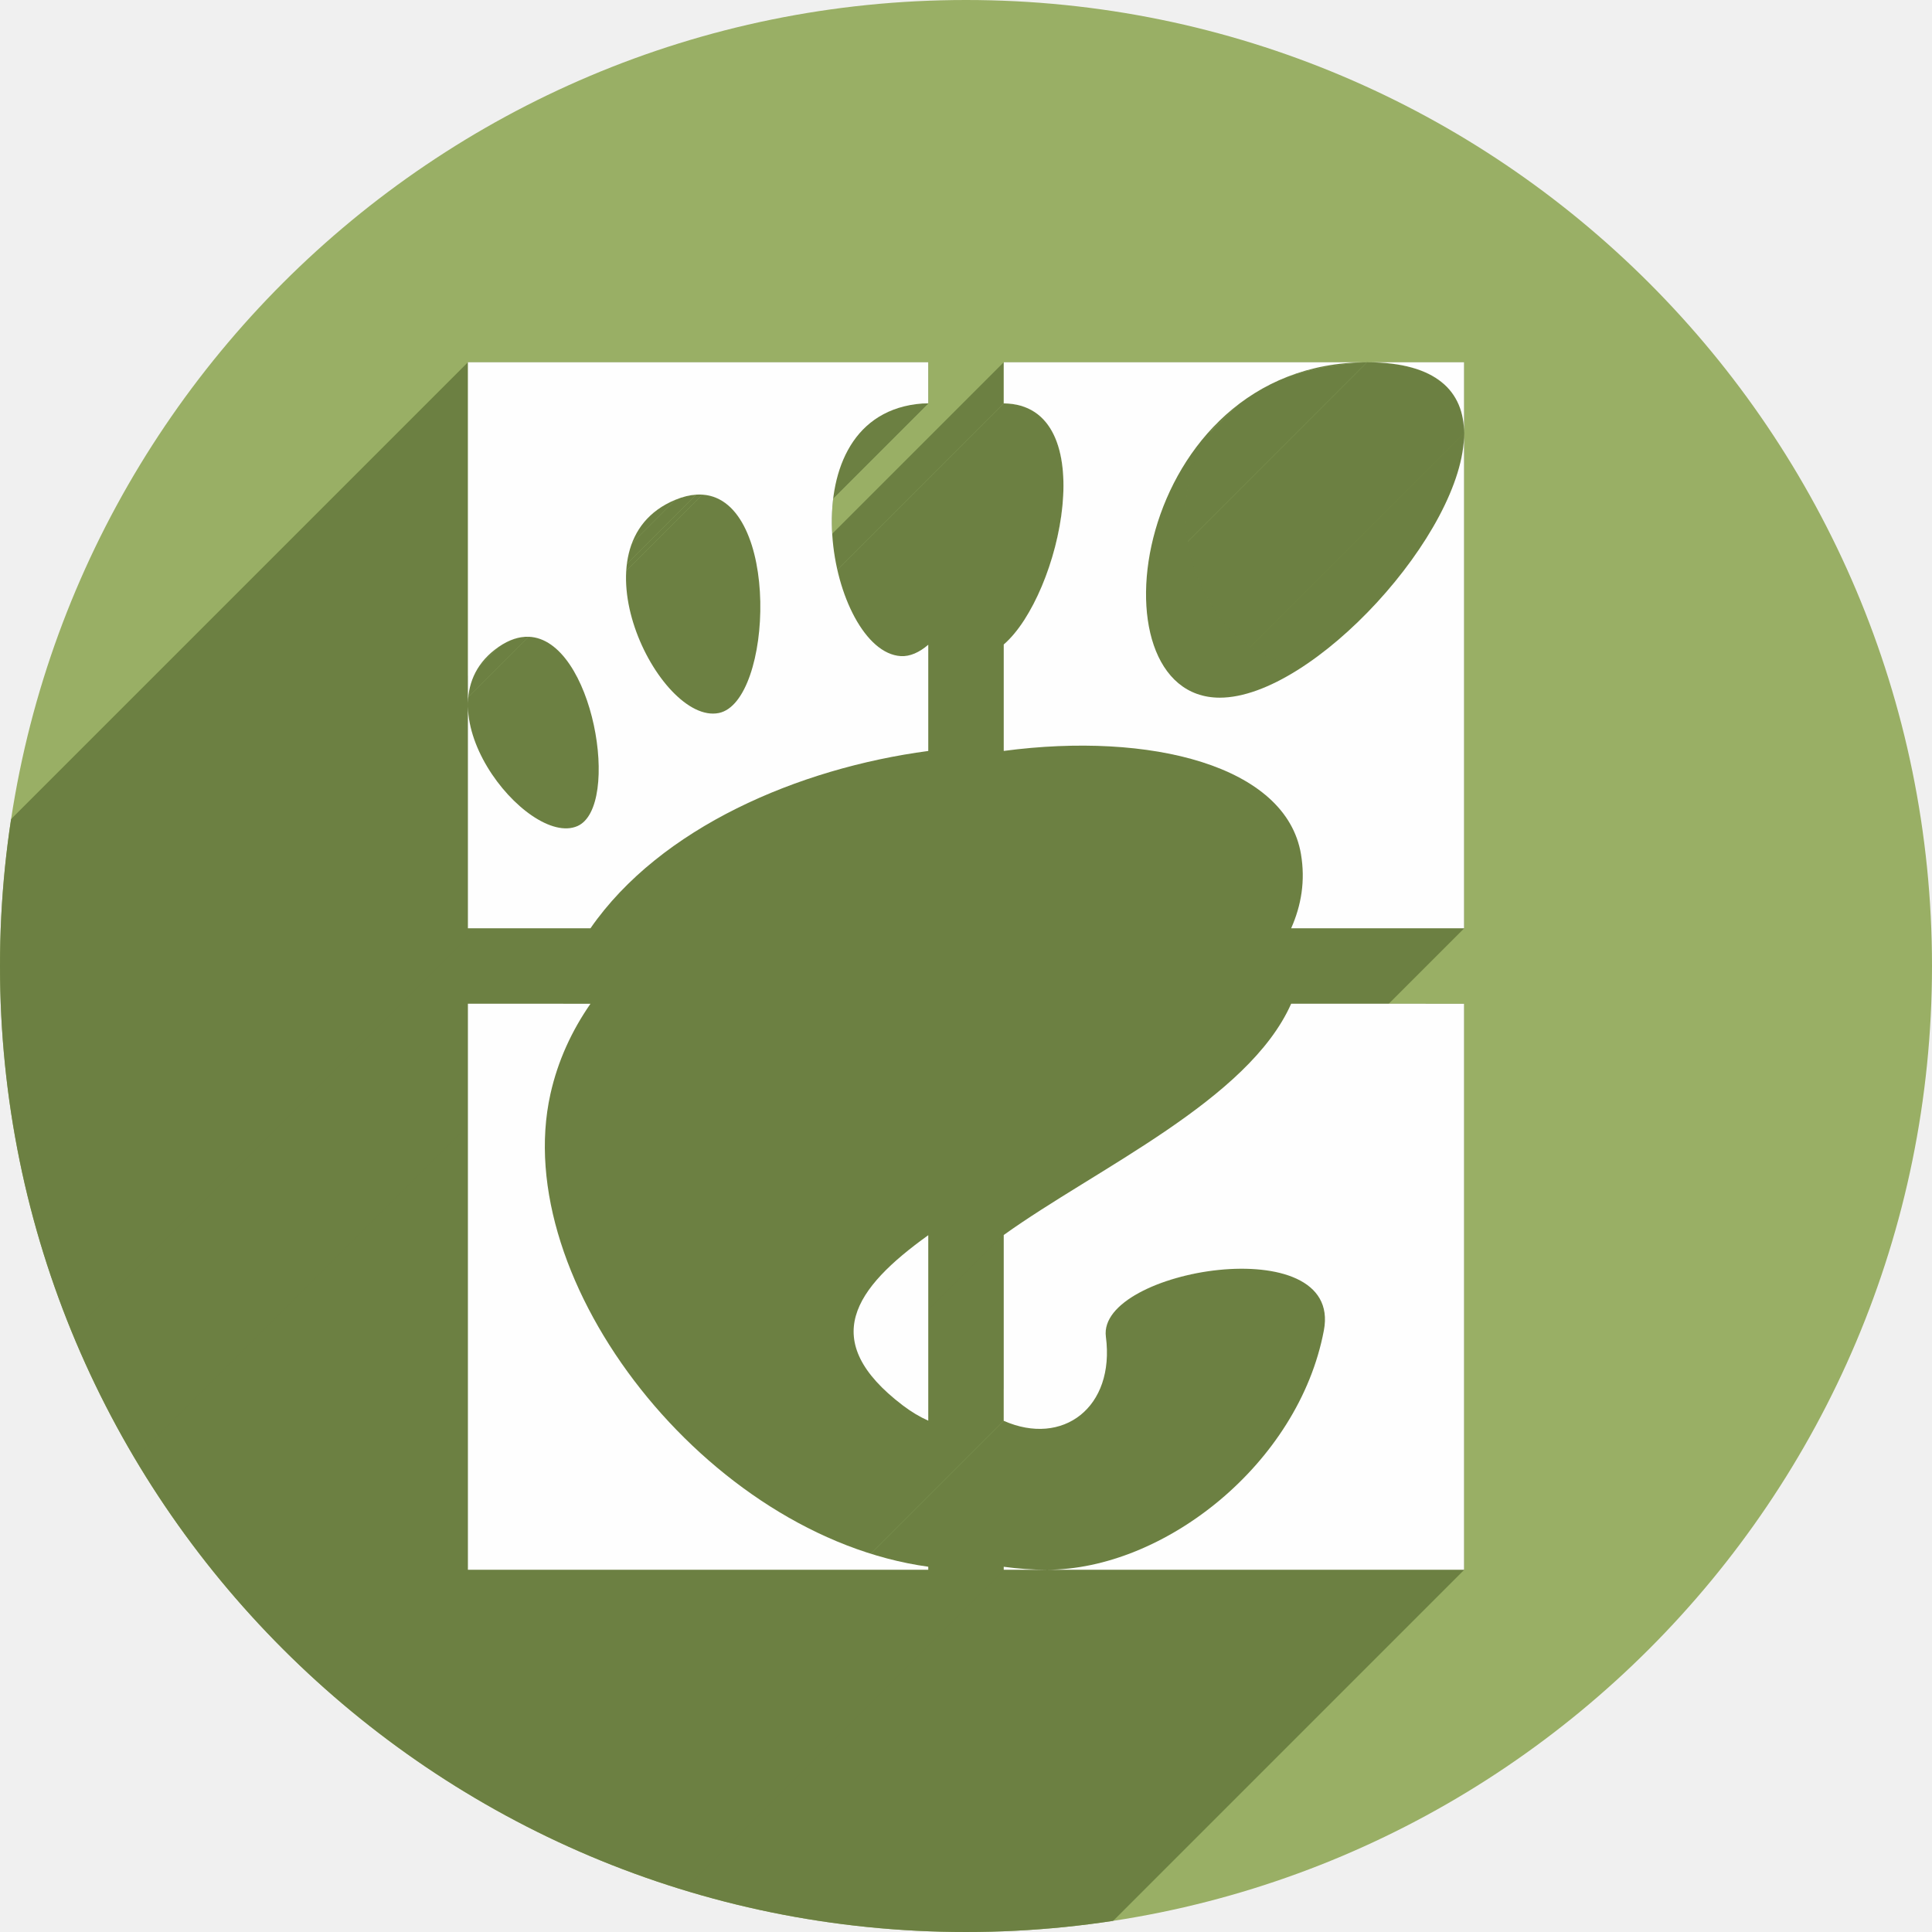
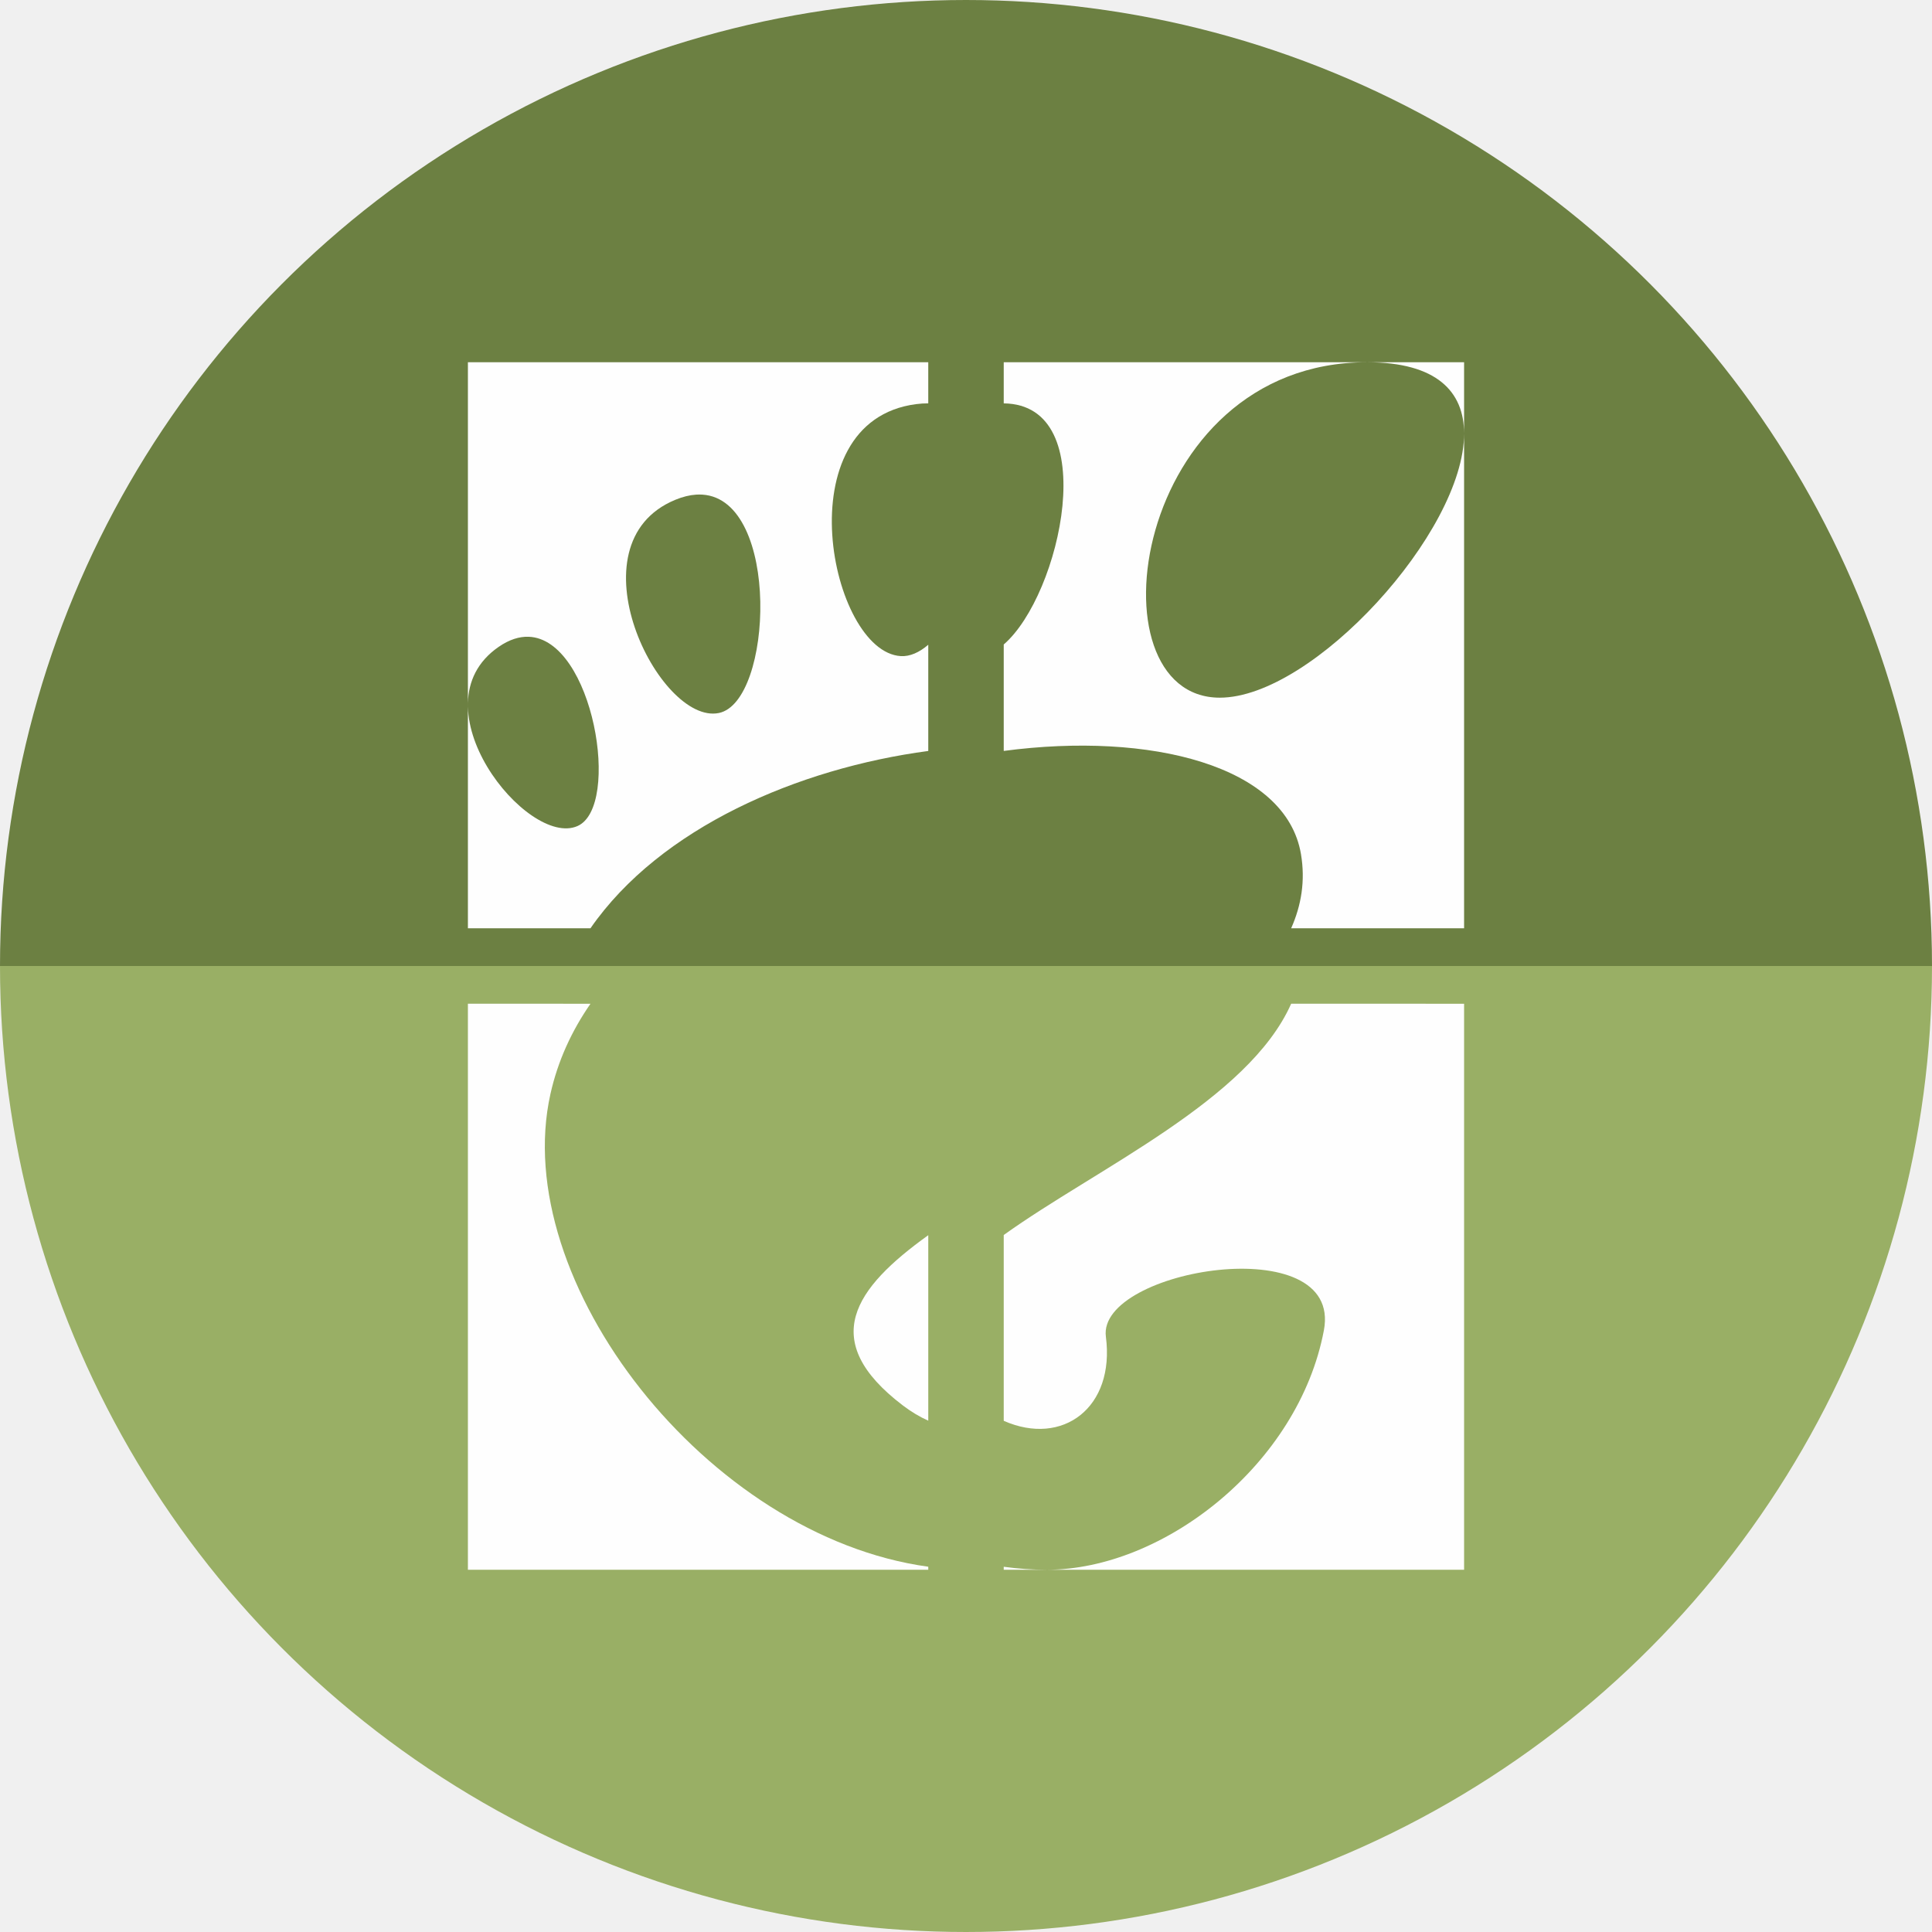
<svg xmlns="http://www.w3.org/2000/svg" version="1.1" id="svg2" viewBox="0 0 256 256" height="256" width="256">
  <defs id="defs4">
    <clipPath id="clipPath5002" clipPathUnits="userSpaceOnUse">
      <g id="g5004">
        <path style="fill:#0f9d58;fill-opacity:1;stroke:none;stroke-width:4.858;stroke-linejoin:round;stroke-miterlimit:4;stroke-dasharray:none;stroke-opacity:1" d="M 88.118,249.435 C 46.103,235.291 14.771,201.687 4.134,159.361 1.338,148.236 0.923,144.163 0.926,127.889 0.928,117.472 1.134,112.014 1.658,108.541 4.465,89.913 12.177,70.638 23.043,55.086 c 3.959,-5.666 8.345,-10.931 9.102,-10.926 0.328,0.002 10.489,18.31 22.579,40.683 12.09,22.373 22.375,41.335 22.854,42.136 0.479,0.802 0.925,2.441 0.99,3.643 0.343,6.316 2.524,14.21 5.642,20.423 2.954,5.887 5.065,8.733 10.435,14.067 6.714,6.67 12.889,10.286 21.732,12.729 3.166,0.874 5.105,1.05 11.575,1.05 8.826,0 12.602,-0.762 19.264,-3.887 2.046,-0.96 3.937,-1.665 4.202,-1.568 0.265,0.097 -11.056,17.665 -25.157,39.038 l -25.639,38.861 -3.094,0.112 c -2.555,0.093 -4.195,-0.258 -9.409,-2.014 z" id="path5006" transform="translate(0,796.3622)" />
        <path style="fill:#f4b400;fill-opacity:1;stroke:none;stroke-width:4.858;stroke-linejoin:round;stroke-miterlimit:4;stroke-dasharray:none;stroke-opacity:1" d="m 112.36,1051.517 c -10.001,-1.45 -12.156,-1.82 -12.532,-2.156 -0.249,-0.222 1.738,-3.748 4.55,-8.072 7.166,-11.021 49.772,-74.648 50.259,-75.055 3.575,-2.992 8.635,-8.041 10.575,-10.554 3.362,-4.353 7.558,-12.914 9.065,-18.494 6.193,-22.925 -2.593,-47.152 -21.7,-59.837 l -2.961,-1.966 17.025,0.296 c 9.364,0.163 31.17,0.434 48.459,0.603 l 31.435,0.307 1.546,4.189 c 2.246,6.086 4.678,15.095 5.935,21.982 1.525,8.36 1.925,28.859 0.739,37.828 -3.08,23.278 -12.813,45.72 -27.802,64.106 -20.476,25.117 -51.46,42.197 -84.146,46.389 -5.312,0.681 -26.646,0.986 -30.446,0.436 z" id="path5008" />
        <path style="fill:#db4437;fill-opacity:1;stroke:none;stroke-width:10;stroke-linejoin:round;stroke-miterlimit:4;stroke-dasharray:none;stroke-opacity:1" d="M 67.99,108.873 C 41.284,59.576 33.29,45.149 32.234,44.345 31.651,43.901 32.811,42.55 38.696,36.815 53.436,22.45 68.809,13.041 87.839,6.736 101.687,2.148 112.582,0.437 127.951,0.437 c 21.31,0 37.805,3.81 56.835,13.126 25.294,12.383 46.194,33.579 58.52,59.346 1.611,3.369 2.93,6.372 2.93,6.675 0,0.56 -10.549,0.495 -71.165,-0.437 l -24.288,-0.374 -3.931,-1.764 c -6.757,-3.033 -10.646,-3.84 -18.658,-3.868 -5.03,-0.018 -7.979,0.208 -10.316,0.788 -14.508,3.604 -26.283,12.948 -33.292,26.419 -3.585,6.891 -5.247,13.082 -6.332,23.583 l -0.337,3.267 -9.927,-18.326 z" id="path5010" transform="translate(0,796.3622)" />
      </g>
    </clipPath>
    <clipPath clipPathUnits="userSpaceOnUse" id="clipPath4271">
      <circle style="fill:#292929;fill-opacity:0.26;stroke:none;stroke-width:10;stroke-linejoin:round;stroke-miterlimit:4;stroke-dasharray:none;stroke-opacity:0.259" id="circle4273" cx="128" cy="128" r="128" />
    </clipPath>
    <clipPath id="clipPath4363" clipPathUnits="userSpaceOnUse">
      <circle style="fill:#4285f4;fill-opacity:1;stroke:none;stroke-width:10;stroke-linejoin:round;stroke-miterlimit:4;stroke-dasharray:none;stroke-opacity:0.259" id="circle4365" cx="128" cy="924.362" r="128" />
    </clipPath>
    <clipPath clipPathUnits="userSpaceOnUse" id="clipPath4452">
      <circle style="fill:#4285f4;fill-opacity:1;stroke:none;stroke-width:10;stroke-linejoin:round;stroke-miterlimit:4;stroke-dasharray:none;stroke-opacity:0.259" id="circle4454" cx="128" cy="924.362" r="128" />
    </clipPath>
    <clipPath id="clipPath5177" clipPathUnits="userSpaceOnUse">
      <circle style="fill:#4285f4;fill-opacity:1;stroke:none;stroke-width:10;stroke-linejoin:round;stroke-miterlimit:4;stroke-dasharray:none;stroke-opacity:0.259" id="circle5179" cx="128" cy="924.362" r="128" />
    </clipPath>
    <clipPath clipPathUnits="userSpaceOnUse" id="clipPath4342">
      <circle style="fill:#4285f4;fill-opacity:1;stroke:none;stroke-width:10;stroke-linejoin:round;stroke-miterlimit:4;stroke-dasharray:none;stroke-opacity:0.259" id="circle4344" cx="128" cy="933.487" r="128" />
    </clipPath>
    <clipPath id="clipPath4681" clipPathUnits="userSpaceOnUse">
      <circle style="fill:#9d5fad;fill-opacity:1;stroke:none;stroke-width:10;stroke-linejoin:round;stroke-miterlimit:4;stroke-dasharray:none;stroke-opacity:0.259" id="circle4683" cx="127.003" cy="930.44" r="128" />
    </clipPath>
    <clipPath clipPathUnits="userSpaceOnUse" id="clipPath4235">
      <circle style="fill:#0f9d58;fill-opacity:1;stroke:none;stroke-width:10;stroke-linejoin:round;stroke-miterlimit:4;stroke-dasharray:none;stroke-opacity:0.259" id="circle4237" cx="128" cy="924.362" r="128" />
    </clipPath>
    <clipPath id="clipPath4771" clipPathUnits="userSpaceOnUse">
      <circle style="fill:#0f9d58;fill-opacity:1;stroke:none;stroke-width:10;stroke-linejoin:round;stroke-miterlimit:4;stroke-dasharray:none;stroke-opacity:0.259" id="circle4773" cx="128" cy="924.362" r="128" />
    </clipPath>
    <clipPath clipPathUnits="userSpaceOnUse" id="clipPath4842">
      <circle style="fill:#0f9d58;fill-opacity:1;stroke:none;stroke-width:10;stroke-linejoin:round;stroke-miterlimit:4;stroke-dasharray:none;stroke-opacity:0.259" id="circle4844" cx="128" cy="924.362" r="128" />
    </clipPath>
    <clipPath id="clipPath4458" clipPathUnits="userSpaceOnUse">
      <circle style="fill:#ff3b38;fill-opacity:1;stroke:none;stroke-width:10;stroke-linejoin:round;stroke-miterlimit:4;stroke-dasharray:none;stroke-opacity:0.259" id="circle4460" cx="128" cy="924.362" r="128" />
    </clipPath>
    <clipPath clipPathUnits="userSpaceOnUse" id="clipPath1232">
      <circle style="fill:#ff3b38;fill-opacity:1;stroke:none;stroke-width:10;stroke-linejoin:round;stroke-miterlimit:4;stroke-dasharray:none;stroke-opacity:0.259" id="circle1234" cx="122" cy="929.362" r="128" />
    </clipPath>
  </defs>
  <g id="layer1" transform="translate(0,-796.3622)">
+     <path d="m 256,-924.362 a 128,128 0 0 1 -64,110.851 128,128 0 0 1 -128,0 A 128,128 0 0 1 0,-924.362 l 128,1e-5 z" style="fill:#6c8042;fill-opacity:1;stroke:none;stroke-width:10;stroke-linejoin:round;stroke-miterlimit:4;stroke-dasharray:none;stroke-opacity:0.259" id="path910" transform="scale(1,-1)" />
    <path style="fill:none;fill-rule:evenodd;stroke:none;stroke-width:1px;stroke-linecap:butt;stroke-linejoin:miter;stroke-opacity:1" d="M 154.474,968.81 101.04,1048.476 0.486,1048.962 0,842.024 l 33.032,-2.429 45.176,83.552 21.374,35.461 26.717,13.116 z" id="path4913" />
-     <circle r="128" cy="924.362" cx="128" id="path4152" style="fill:#99af65;fill-opacity:1;stroke:none;stroke-width:10;stroke-linejoin:round;stroke-miterlimit:4;stroke-dasharray:none;stroke-opacity:0.259" />
+     <path id="path4152" style="fill:#99af65;fill-opacity:1;stroke:none;stroke-width:10;stroke-linejoin:round;stroke-miterlimit:4;stroke-dasharray:none;stroke-opacity:0.259" d="m 256,924.362 a 128,128 0 0 1 -64,110.851 128,128 0 0 1 -128,0 A 128,128 0 0 1 0,924.362 l 128,0 z" />
    <text xml:space="preserve" style="font-style:normal;font-weight:normal;line-height:0%;font-family:sans-serif;letter-spacing:0px;word-spacing:0px;fill:#000000;fill-opacity:1;stroke:none;stroke-width:1px;stroke-linecap:butt;stroke-linejoin:miter;stroke-opacity:1" x="120" y="927.362" id="text4914">
      <tspan style="font-size:40px;line-height:1.25" id="tspan4916" x="120" y="927.362"> </tspan>
    </text>
-     <g id="g970" transform="translate(6.000036,-5.00002)" clip-path="url(#clipPath1232)" style="fill:#6c8042;fill-opacity:1">
-       <g id="g1126" transform="translate(-6.000036,801.3622)" style="fill:#6c8042;fill-opacity:1">
-         <g id="g1123" style="opacity:0.99;fill:#6c8042;fill-opacity:1;stroke-width:0.91">
-           <path id="path1013" d="M62.0 48.0L62.0 123.0L-79.421 264.421L-79.421 189.421Z" style="fill:#6c8042;fill-opacity:1" />
-           <path id="path1015" d="M62.0 123.0L78.242 123.0L-63.179 264.421L-79.421 264.421Z" style="fill:#6c8042;fill-opacity:1" />
-           <path id="path1017" d="M78.242 123.0C79.615 121.02 81.186 119.161 82.925 117.423L-58.497 258.844C-60.235 260.582 -61.807 262.442 -63.179 264.421Z" style="fill:#6c8042;fill-opacity:1" />
-           <path id="path1019" d="M82.925 117.423C92.899 107.449 108.347 101.459 123.0 99.508L-18.421 240.929C-33.074 242.881 -48.523 248.87 -58.497 258.844Z" style="fill:#6c8042;fill-opacity:1" />
-           <path id="path1021" d="M123.0 99.508L123.0 85.434L-18.421 226.855L-18.421 240.929Z" style="fill:#6c8042;fill-opacity:1" />
-           <path id="path1023" d="M123.0 85.434C121.812 86.447 120.576 87.012 119.355 86.938L-22.066 228.359C-20.845 228.433 -19.609 227.869 -18.421 226.855Z" style="fill:#6c8042;fill-opacity:1" />
-           <path id="path1025" d="M119.355 86.938C111.58 86.463 106 65.266 114.439 56.828L-26.983 198.249C-35.421 206.688 -29.841 227.884 -22.066 228.359Z" style="fill:#6c8042;fill-opacity:1" />
-           <path id="path1027" d="M114.439 56.828C116.148 55.119 118.432 53.933 121.391 53.549L-20.031 194.97C-22.989 195.354 -25.273 196.54 -26.983 198.249Z" style="fill:#6c8042;fill-opacity:1" />
-           <path id="path1029" d="M121.391 53.549C121.956 53.476 122.491 53.443 123.0 53.447L-18.421 194.869C-18.93 194.865 -19.465 194.897 -20.031 194.97Z" style="fill:#6c8042;fill-opacity:1" />
-           <path id="path1031" d="M123.0 53.447L123.0 48.0L-18.421 189.421L-18.421 194.869Z" style="fill:#6c8042;fill-opacity:1" />
-           <path id="path1033" d="M133.0 48.0L133.0 53.449L-8.421 194.871L-8.421 189.421Z" style="fill:#6c8042;fill-opacity:1" />
-           <path id="path1035" d="M133.0 53.449C145.823 53.598 140.858 77.58 133.577 84.861L-7.844 226.282C-0.563 219.001 4.402 195.019 -8.421 194.871Z" style="fill:#6c8042;fill-opacity:1" />
-           <path id="path1037" d="M133.577 84.861C133.386 85.052 133.194 85.231 133.0 85.398L-8.421 226.82C-8.227 226.653 -8.035 226.473 -7.844 226.282Z" style="fill:#6c8042;fill-opacity:1" />
-           <path id="path1039" d="M133.0 85.398L133.0 99.502L-8.421 240.923L-8.421 226.82Z" style="fill:#6c8042;fill-opacity:1" />
-           <path id="path1041" d="M133.0 99.502C152.411 96.926 170.409 101.437 172.385 113.178L30.963 254.599C28.987 242.858 10.99 238.347 -8.421 240.923Z" style="fill:#6c8042;fill-opacity:1" />
-           <path id="path1043" d="M172.385 113.178C172.977 116.698 172.437 119.954 171.086 123.0L29.665 264.421C31.015 261.376 31.556 258.12 30.963 254.599Z" style="fill:#6c8042;fill-opacity:1" />
-           <path id="path1045" d="M171.086 123.0L194.0 123.0L52.579 264.421L29.665 264.421Z" style="fill:#6c8042;fill-opacity:1" />
-           <path id="path1047" d="M194.0 123.0L194.0 57.426L52.579 198.847L52.579 264.421Z" style="fill:#6c8042;fill-opacity:1" />
-           <path id="path1049" d="M194.0 57.426C190.631 70.719 186.302 78.912 181.802 83.412L40.38 224.833C44.88 220.333 49.209 212.14 52.579 198.847Z" style="fill:#6c8042;fill-opacity:1" />
-           <path id="path1051" d="M181.802 83.412C165.186 100.028 146.238 66.287 164.645 52.994L23.224 194.415C4.817 207.709 23.765 241.449 40.38 224.833Z" style="fill:#6c8042;fill-opacity:1" />
-           <path id="path1053" d="M164.645 52.994C168.438 50.254 173.819 48.383 181.133 48.0L39.711 189.421C32.397 189.804 27.017 191.676 23.224 194.415Z" style="fill:#6c8042;fill-opacity:1" />
-           <path id="path1055" d="M181.133 48.0C190.397 48.0 193.989 51.917 194.0 57.426L52.579 198.847C52.567 193.339 48.976 189.421 39.711 189.421Z" style="fill:#6c8042;fill-opacity:1" />
-           <path id="path1057" d="M194.0 57.426L194.0 48.0L52.579 189.421L52.579 198.847Z" style="fill:#6c8042;fill-opacity:1" />
-           <path id="path1059" d="M92.248 65.541C92.532 65.523 92.808 65.524 93.076 65.541L-48.345 206.962C-48.613 206.945 -48.89 206.944 -49.173 206.962Z" style="fill:#6c8042;fill-opacity:1" />
-           <path id="path1061" d="M93.076 65.541C102.436 66.152 102.514 88.028 97.171 93.371L-44.25 234.792C-38.908 229.449 -38.985 207.574 -48.345 206.962Z" style="fill:#6c8042;fill-opacity:1" />
-           <path id="path1063" d="M97.171 93.371C96.593 93.949 95.951 94.334 95.25 94.477L-46.171 235.898C-45.471 235.755 -44.829 235.37 -44.25 234.792Z" style="fill:#6c8042;fill-opacity:1" />
-           <path id="path1065" d="M95.25 94.477C88.152 95.927 77.778 76.7 85.941 68.537L-55.48 209.959C-63.643 218.121 -53.27 237.349 -46.171 235.898Z" style="fill:#6c8042;fill-opacity:1" />
-           <path id="path1067" d="M85.941 68.537C86.871 67.607 88.042 66.82 89.486 66.225L-51.935 207.646C-53.379 208.242 -54.55 209.028 -55.48 209.959Z" style="fill:#6c8042;fill-opacity:1" />
-           <path id="path1069" d="M89.486 66.225C90.479 65.815 91.398 65.595 92.248 65.541L-49.173 206.962C-50.024 207.017 -50.943 207.237 -51.935 207.646Z" style="fill:#6c8042;fill-opacity:1" />
-           <path id="path1071" d="M70.039 84.375C78.127 84.647 81.886 104.372 77.443 108.814L-63.978 250.236C-59.535 245.793 -63.294 226.069 -71.382 225.796Z" style="fill:#6c8042;fill-opacity:1" />
-           <path id="path1073" d="M77.443 108.814C77.167 109.09 76.86 109.307 76.52 109.457L-64.902 250.878C-64.562 250.729 -64.254 250.512 -63.978 250.236Z" style="fill:#6c8042;fill-opacity:1" />
-           <path id="path1075" d="M76.52 109.457C70.196 112.239 56.226 95.31 64.603 86.932L-76.818 228.353C-85.195 236.731 -71.225 253.661 -64.902 250.878Z" style="fill:#6c8042;fill-opacity:1" />
-           <path id="path1077" d="M64.603 86.932C65.033 86.503 65.521 86.096 66.072 85.715L-75.349 227.136C-75.9 227.517 -76.388 227.924 -76.818 228.353Z" style="fill:#6c8042;fill-opacity:1" />
-           <path id="path1079" d="M66.072 85.715C67.485 84.739 68.812 84.334 70.039 84.375L-71.382 225.796C-72.609 225.755 -73.936 226.16 -75.349 227.136Z" style="fill:#6c8042;fill-opacity:1" />
-           <path id="path1081" d="M62.0 133.0L62.0 208.0L-79.421 349.421L-79.421 274.421Z" style="fill:#6c8042;fill-opacity:1" />
-           <path id="path1083" d="M62.0 208.0L123.0 208.0L-18.421 349.421L-79.421 349.421Z" style="fill:#6c8042;fill-opacity:1" />
-           <path id="path1085" d="M123.0 208.0L123.0 207.6L-18.421 349.021L-18.421 349.421Z" style="fill:#6c8042;fill-opacity:1" />
-           <path id="path1087" d="M123.0 207.6C93.685 203.569 67.395 169.75 72.938 144.951L-68.484 286.373C-74.026 311.172 -47.736 344.99 -18.421 349.021Z" style="fill:#6c8042;fill-opacity:1" />
-           <path id="path1089" d="M72.938 144.951C73.916 140.571 75.754 136.589 78.242 133.0L-63.179 274.421C-65.667 278.011 -67.506 281.992 -68.484 286.373Z" style="fill:#6c8042;fill-opacity:1" />
-           <path id="path1091" d="M171.086 133.0C169.756 135.999 167.632 138.791 165.001 141.422L23.579 282.844C26.211 280.212 28.335 277.42 29.665 274.421Z" style="fill:#6c8042;fill-opacity:1" />
-           <path id="path1093" d="M165.001 141.422C156.418 150.005 142.437 156.878 133.0 163.643L-8.421 305.064C1.016 298.3 14.997 291.426 23.579 282.844Z" style="fill:#6c8042;fill-opacity:1" />
-           <path id="path1095" d="M133.0 163.643L133.0 188.266L-8.421 329.687L-8.421 305.064Z" style="fill:#6c8042;fill-opacity:1" />
-           <path id="path1097" d="M133.0 188.266C137.279 190.153 141.29 189.448 143.848 186.89L2.427 328.312C-0.131 330.87 -4.142 331.574 -8.421 329.687Z" style="fill:#6c8042;fill-opacity:1" />
-           <path id="path1099" d="M143.848 186.89C145.97 184.768 147.092 181.37 146.535 177.119L5.114 318.54C5.67 322.792 4.549 326.19 2.427 328.312Z" style="fill:#6c8042;fill-opacity:1" />
-           <path id="path1101" d="M146.535 177.119C146.357 175.758 146.961 174.478 148.105 173.334L6.683 314.755C5.54 315.899 4.935 317.179 5.114 318.54Z" style="fill:#6c8042;fill-opacity:1" />
-           <path id="path1103" d="M148.105 173.334C154.476 166.963 177.588 164.813 175.422 176.275L34.001 317.697C36.166 306.235 13.055 308.384 6.683 314.755Z" style="fill:#6c8042;fill-opacity:1" />
-           <path id="path1105" d="M175.422 176.275C173.994 183.844 169.918 190.732 164.508 196.141L23.087 337.563C28.496 332.153 32.573 325.265 34.001 317.697Z" style="fill:#6c8042;fill-opacity:1" />
-           <path id="path1107" d="M164.508 196.141C157.246 203.403 147.582 208.0 138.699 208.0L-2.722 349.421C6.161 349.421 15.825 344.825 23.087 337.563Z" style="fill:#6c8042;fill-opacity:1" />
-           <path id="path1109" d="M138.699 208.0L194.0 208.0L52.579 349.421L-2.722 349.421Z" style="fill:#6c8042;fill-opacity:1" />
-           <path id="path1111" d="M194.0 208.0L194.0 133.0L52.579 274.421L52.579 349.421Z" style="fill:#6c8042;fill-opacity:1" />
-           <path id="path1113" d="M138.699 208.0C136.792 208.0 134.89 207.864 133.0 207.605L-8.421 349.027C-6.531 349.285 -4.63 349.421 -2.722 349.421Z" style="fill:#6c8042;fill-opacity:1" />
-           <path id="path1115" d="M133.0 207.605L133.0 208.0L-8.421 349.421L-8.421 349.027Z" style="fill:#6c8042;fill-opacity:1" />
-           <path id="path1117" d="M123.0 163.67C120.833 165.225 118.906 166.775 117.343 168.339L-24.079 309.76C-22.515 308.196 -20.589 306.647 -18.421 305.091Z" style="fill:#6c8042;fill-opacity:1" />
-           <path id="path1119" d="M117.343 168.339C111.836 173.845 110.826 179.524 119.627 186.225L-21.794 327.646C-30.595 320.945 -29.585 315.266 -24.079 309.76Z" style="fill:#6c8042;fill-opacity:1" />
-           <path id="path1121" d="M119.627 186.225C120.755 187.084 121.887 187.753 123.0 188.248L-18.421 329.669C-19.535 329.174 -20.666 328.505 -21.794 327.646Z" style="fill:#6c8042;fill-opacity:1" />
-         </g>
-         <path id="path962" transform="" d="m 62,48 v 75 H 78.242 C 87.49,109.659 105.794,101.799 123,99.508 V 85.434 c -1.188,1.014 -2.424,1.578 -3.645,1.504 -9.351,-0.571 -15.526,-31.109 2.035,-33.389 0.565,-0.073 1.101,-0.105 1.609,-0.102 V 48 Z m 71,0 v 5.449 c 13.159,0.152 7.586,25.405 0,31.949 v 14.104 c 19.411,-2.576 37.409,1.935 39.385,13.676 0.593,3.521 0.052,6.777 -1.299,9.822 H 194 V 57.426 C 175.625,129.918 128.718,50.744 181.133,48 Z m 48.133,0 c 9.264,0 12.856,3.917 12.867,9.426 V 48 Z M 92.248,65.541 c 0.283,-0.018 0.56,-0.018 0.828,0 10.374,0.677 9.345,27.473 2.174,28.936 -7.907,1.616 -19.878,-22.428 -5.764,-28.252 0.992,-0.409 1.911,-0.629 2.762,-0.684 z M 70.039,84.375 c 8.59,0.289 12.297,22.522 6.48,25.082 -6.648,2.925 -21.746,-15.935 -10.447,-23.742 1.413,-0.976 2.74,-1.381 3.967,-1.34 z M 62,133 v 75 h 61 v -0.4 C 93.685,203.569 67.395,169.75 72.938,144.951 73.916,140.571 75.754,136.589 78.242,133 Z m 109.086,0 C 165.419,145.779 145.331,154.804 133,163.643 v 24.623 c 7.83,3.453 14.763,-1.772 13.535,-11.146 -1.172,-8.946 31.441,-14.364 28.887,-0.844 C 172.077,194.005 154.199,208 138.699,208 H 194 v -75 z m -32.387,75 c -1.907,0 -3.809,-0.136 -5.699,-0.395 V 208 Z M 123,163.67 c -9.798,7.032 -14.673,13.951 -3.373,22.555 1.128,0.859 2.26,1.528 3.373,2.023 z" style="opacity:0.99;fill:#6c8042;fill-opacity:1;stroke-width:0.91" />
-       </g>
-     </g>
    <g transform="translate(6.000036,-5.00002)" id="g960">
      <path style="opacity:0.99;fill:#ffffff;fill-opacity:1;stroke-width:0.91" d="m 56,849.362 v 75 H 72.242 C 81.49,911.021 99.794,903.161 117,900.87 v -14.074 c -1.188,1.014 -2.424,1.578 -3.645,1.504 -9.351,-0.571 -15.526,-31.109 2.035,-33.389 0.565,-0.073 1.101,-0.105 1.609,-0.102 v -5.447 z m 30.248,17.541 c 0.283,-0.018 0.56,-0.018 0.828,0 10.374,0.677 9.345,27.473 2.174,28.936 -7.907,1.616 -19.878,-22.427 -5.764,-28.252 0.992,-0.409 1.911,-0.629 2.762,-0.684 z m -22.209,18.834 c 8.59,0.289 12.297,22.522 6.48,25.082 -6.648,2.925 -21.746,-15.935 -10.447,-23.742 1.413,-0.976 2.74,-1.381 3.967,-1.34 z" id="rect888" />
      <path style="opacity:0.99;fill:#ffffff;fill-opacity:1;stroke-width:0.91" d="m 127,849.362 v 5.449 c 13.159,0.152 7.586,25.405 0,31.949 v 14.104 c 19.411,-2.576 37.409,1.935 39.385,13.676 0.593,3.521 0.052,6.777 -1.299,9.822 h 22.914 v -65.574 c 0.027,13.047 -20.03,35.02 -32.371,35.02 -17.555,0 -11.701,-44.445 19.504,-44.445 z m 48.133,0 c 9.264,0 12.856,3.917 12.867,9.426 v -9.426 z" id="rect890" />
      <path style="opacity:0.99;fill:#ffffff;fill-opacity:1;stroke-width:0.91" d="m 165.086,934.362 c -5.667,12.779 -25.755,21.804 -38.086,30.643 v 24.623 c 7.83,3.453 14.763,-1.772 13.535,-11.146 -1.172,-8.946 31.441,-14.364 28.887,-0.844 -3.345,17.73 -21.223,31.725 -36.723,31.725 h 55.301 v -75 z m -32.387,75 c -1.907,0 -3.809,-0.136 -5.699,-0.395 v 0.395 z" id="rect892" />
      <path style="opacity:0.99;fill:#ffffff;fill-opacity:1;stroke-width:0.91" d="m 56,934.362 v 75 h 61 v -0.4 c -29.315,-4.031 -55.605,-37.849 -50.063,-62.648 0.978,-4.381 2.817,-8.362 5.305,-11.951 z m 61,30.67 c -9.798,7.032 -14.673,13.951 -3.373,22.555 1.128,0.859 2.26,1.528 3.373,2.023 z" id="rect894" />
    </g>
    <g style="opacity:1;fill:#ffffff;fill-opacity:1;fill-rule:nonzero;stroke:none;stroke-width:1;stroke-miterlimit:4;stroke-dasharray:none;stroke-opacity:1" id="g931" transform="matrix(1.268392,0,0,1.268392,60.00335,849.3622)">
      <g style="fill:#ffffff;fill-opacity:1;stroke:none;stroke-width:1;stroke-miterlimit:4;stroke-dasharray:none;stroke-opacity:1" id="g929" />
    </g>
  </g>
</svg>
